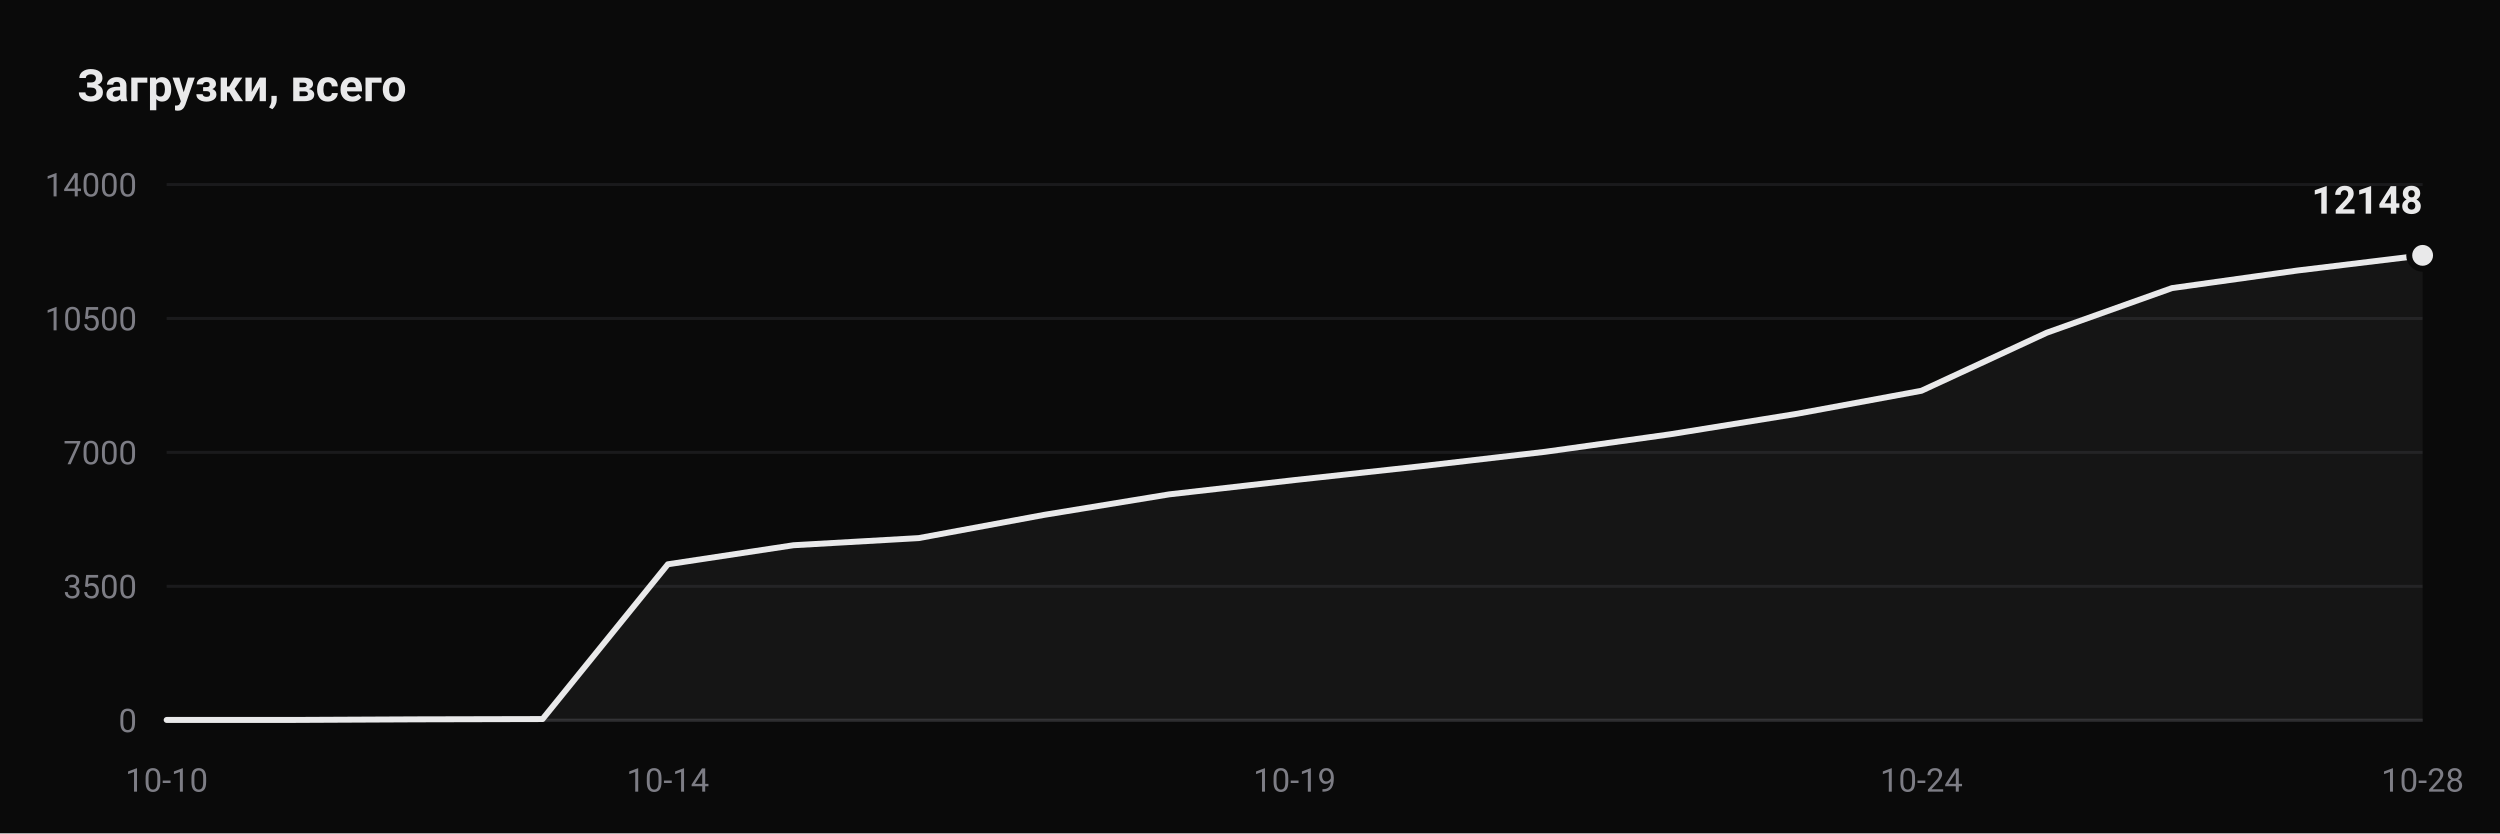
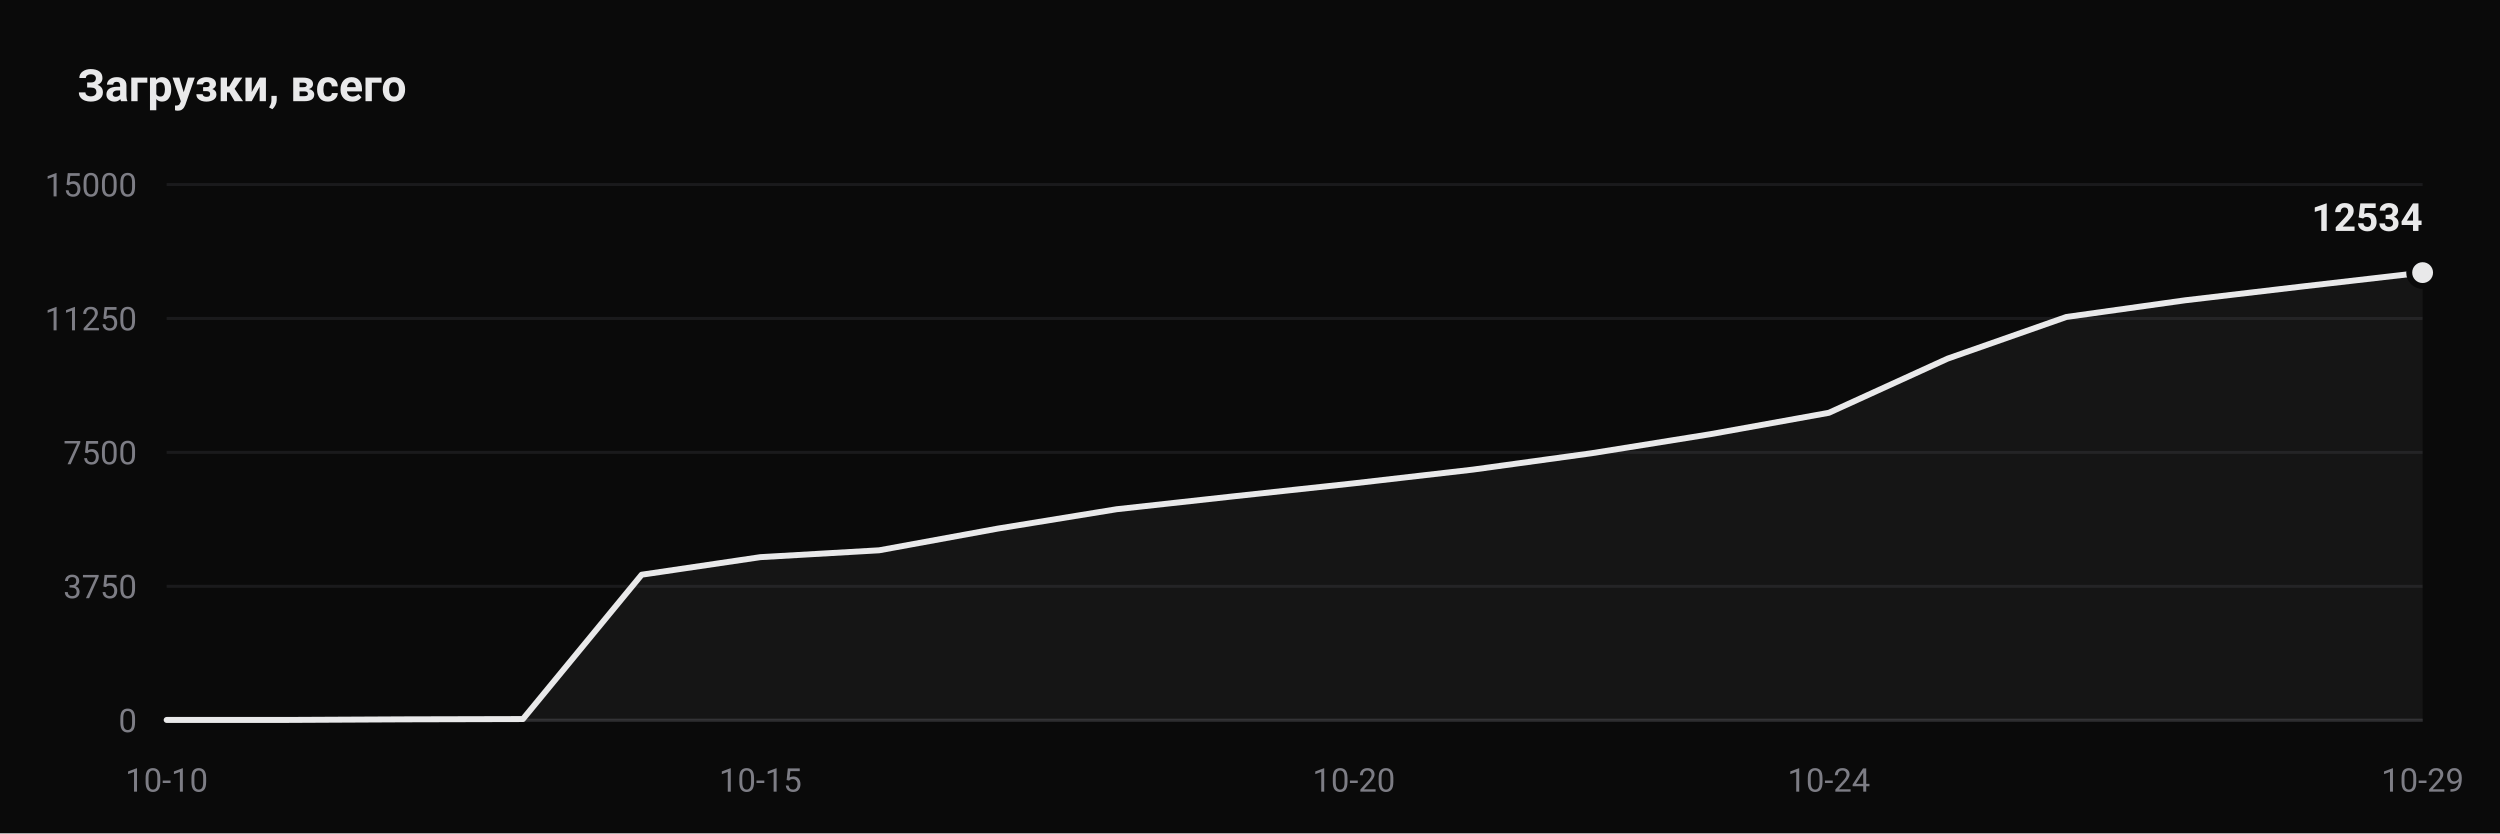
- <svg xmlns="http://www.w3.org/2000/svg" viewBox="0 0 840 280" width="840" height="280" role="img" aria-label="Downloads: 12148">
+ <svg xmlns="http://www.w3.org/2000/svg" viewBox="0 0 840 280" width="840" height="280" role="img" aria-label="Downloads: 12534">
  <rect width="840" height="280" fill="#0a0a0a" />
  <text x="26" y="34" font-family="ui-sans-serif, -apple-system, Segoe UI, Roboto, Helvetica, Arial, sans-serif" font-size="15" font-weight="600" fill="#e9e9ea">Загрузки, всего</text>
  <line x1="56" y1="242.0" x2="814" y2="242.0" stroke="#1a1a1c" stroke-width="1" />
  <text x="46" y="246.0" text-anchor="end" font-family="ui-sans-serif, -apple-system, Segoe UI, Roboto, Helvetica, Arial, sans-serif" font-size="11" fill="#7d7d85">0</text>
  <line x1="56" y1="197.0" x2="814" y2="197.0" stroke="#1a1a1c" stroke-width="1" />
-   <text x="46" y="201.0" text-anchor="end" font-family="ui-sans-serif, -apple-system, Segoe UI, Roboto, Helvetica, Arial, sans-serif" font-size="11" fill="#7d7d85">3500</text>
+   <text x="46" y="201.0" text-anchor="end" font-family="ui-sans-serif, -apple-system, Segoe UI, Roboto, Helvetica, Arial, sans-serif" font-size="11" fill="#7d7d85">3750</text>
  <line x1="56" y1="152.0" x2="814" y2="152.0" stroke="#1a1a1c" stroke-width="1" />
-   <text x="46" y="156.0" text-anchor="end" font-family="ui-sans-serif, -apple-system, Segoe UI, Roboto, Helvetica, Arial, sans-serif" font-size="11" fill="#7d7d85">7000</text>
+   <text x="46" y="156.0" text-anchor="end" font-family="ui-sans-serif, -apple-system, Segoe UI, Roboto, Helvetica, Arial, sans-serif" font-size="11" fill="#7d7d85">7500</text>
  <line x1="56" y1="107.0" x2="814" y2="107.0" stroke="#1a1a1c" stroke-width="1" />
-   <text x="46" y="111.0" text-anchor="end" font-family="ui-sans-serif, -apple-system, Segoe UI, Roboto, Helvetica, Arial, sans-serif" font-size="11" fill="#7d7d85">10500</text>
+   <text x="46" y="111.0" text-anchor="end" font-family="ui-sans-serif, -apple-system, Segoe UI, Roboto, Helvetica, Arial, sans-serif" font-size="11" fill="#7d7d85">11250</text>
  <line x1="56" y1="62.0" x2="814" y2="62.0" stroke="#1a1a1c" stroke-width="1" />
-   <text x="46" y="66.0" text-anchor="end" font-family="ui-sans-serif, -apple-system, Segoe UI, Roboto, Helvetica, Arial, sans-serif" font-size="11" fill="#7d7d85">14000</text>
+   <text x="46" y="66.0" text-anchor="end" font-family="ui-sans-serif, -apple-system, Segoe UI, Roboto, Helvetica, Arial, sans-serif" font-size="11" fill="#7d7d85">15000</text>
  <line x1="56" y1="242.0" x2="814" y2="242.0" stroke="#2a2a2d" stroke-width="1" />
-   <path d="M 56.0 242.0 L 56.0 241.9 L 98.1 241.9 L 140.2 241.7 L 182.3 241.6 L 224.4 189.6 L 266.6 183.2 L 308.7 180.8 L 350.8 173.0 L 392.9 166.1 L 435.0 161.3 L 477.1 156.7 L 519.2 151.8 L 561.3 145.9 L 603.4 139.1 L 645.6 131.3 L 687.7 111.8 L 729.8 96.8 L 771.9 90.9 L 814.0 85.8 L 814.0 242.0 Z" fill="#e9e9ea" fill-opacity="0.05" />
-   <polyline points="56.0,241.9 98.1,241.9 140.2,241.7 182.3,241.6 224.4,189.6 266.6,183.2 308.7,180.8 350.8,173.0 392.9,166.1 435.0,161.3 477.1,156.7 519.2,151.8 561.3,145.9 603.4,139.1 645.6,131.3 687.7,111.8 729.8,96.8 771.9,90.9 814.0,85.8" fill="none" stroke="#e9e9ea" stroke-width="2" stroke-linejoin="round" stroke-linecap="round" />
-   <circle cx="814.0" cy="85.8" r="4.5" fill="#e9e9ea" stroke="#0a0a0a" stroke-width="2" />
-   <text x="814.0" y="71.8" text-anchor="end" font-family="ui-sans-serif, -apple-system, Segoe UI, Roboto, Helvetica, Arial, sans-serif" font-size="13" font-weight="600" fill="#e9e9ea">12148</text>
+   <path d="M 56.0 242.0 L 56.0 241.9 L 95.9 241.9 L 135.8 241.7 L 175.7 241.6 L 215.6 193.1 L 255.5 187.2 L 295.4 184.9 L 335.3 177.6 L 375.2 171.1 L 415.1 166.7 L 454.9 162.4 L 494.8 157.8 L 534.7 152.3 L 574.6 145.9 L 614.5 138.7 L 654.4 120.5 L 694.3 106.5 L 734.2 100.9 L 774.1 96.2 L 814.0 91.6 L 814.0 242.0 Z" fill="#e9e9ea" fill-opacity="0.05" />
+   <polyline points="56.0,241.9 95.9,241.9 135.8,241.7 175.7,241.6 215.6,193.1 255.5,187.2 295.4,184.9 335.3,177.6 375.2,171.1 415.1,166.7 454.9,162.4 494.8,157.8 534.7,152.3 574.6,145.9 614.5,138.7 654.4,120.5 694.3,106.5 734.2,100.9 774.1,96.2 814.0,91.6" fill="none" stroke="#e9e9ea" stroke-width="2" stroke-linejoin="round" stroke-linecap="round" />
+   <circle cx="814.0" cy="91.6" r="4.5" fill="#e9e9ea" stroke="#0a0a0a" stroke-width="2" />
+   <text x="814.0" y="77.6" text-anchor="end" font-family="ui-sans-serif, -apple-system, Segoe UI, Roboto, Helvetica, Arial, sans-serif" font-size="13" font-weight="600" fill="#e9e9ea">12534</text>
  <text x="56.0" y="266" text-anchor="middle" font-family="ui-sans-serif, -apple-system, Segoe UI, Roboto, Helvetica, Arial, sans-serif" font-size="11" fill="#7d7d85">10-10</text>
-   <text x="224.4" y="266" text-anchor="middle" font-family="ui-sans-serif, -apple-system, Segoe UI, Roboto, Helvetica, Arial, sans-serif" font-size="11" fill="#7d7d85">10-14</text>
-   <text x="435.0" y="266" text-anchor="middle" font-family="ui-sans-serif, -apple-system, Segoe UI, Roboto, Helvetica, Arial, sans-serif" font-size="11" fill="#7d7d85">10-19</text>
-   <text x="645.6" y="266" text-anchor="middle" font-family="ui-sans-serif, -apple-system, Segoe UI, Roboto, Helvetica, Arial, sans-serif" font-size="11" fill="#7d7d85">10-24</text>
-   <text x="814.0" y="266" text-anchor="middle" font-family="ui-sans-serif, -apple-system, Segoe UI, Roboto, Helvetica, Arial, sans-serif" font-size="11" fill="#7d7d85">10-28</text>
+   <text x="255.5" y="266" text-anchor="middle" font-family="ui-sans-serif, -apple-system, Segoe UI, Roboto, Helvetica, Arial, sans-serif" font-size="11" fill="#7d7d85">10-15</text>
+   <text x="454.9" y="266" text-anchor="middle" font-family="ui-sans-serif, -apple-system, Segoe UI, Roboto, Helvetica, Arial, sans-serif" font-size="11" fill="#7d7d85">10-20</text>
+   <text x="614.5" y="266" text-anchor="middle" font-family="ui-sans-serif, -apple-system, Segoe UI, Roboto, Helvetica, Arial, sans-serif" font-size="11" fill="#7d7d85">10-24</text>
+   <text x="814.0" y="266" text-anchor="middle" font-family="ui-sans-serif, -apple-system, Segoe UI, Roboto, Helvetica, Arial, sans-serif" font-size="11" fill="#7d7d85">10-29</text>
</svg>
